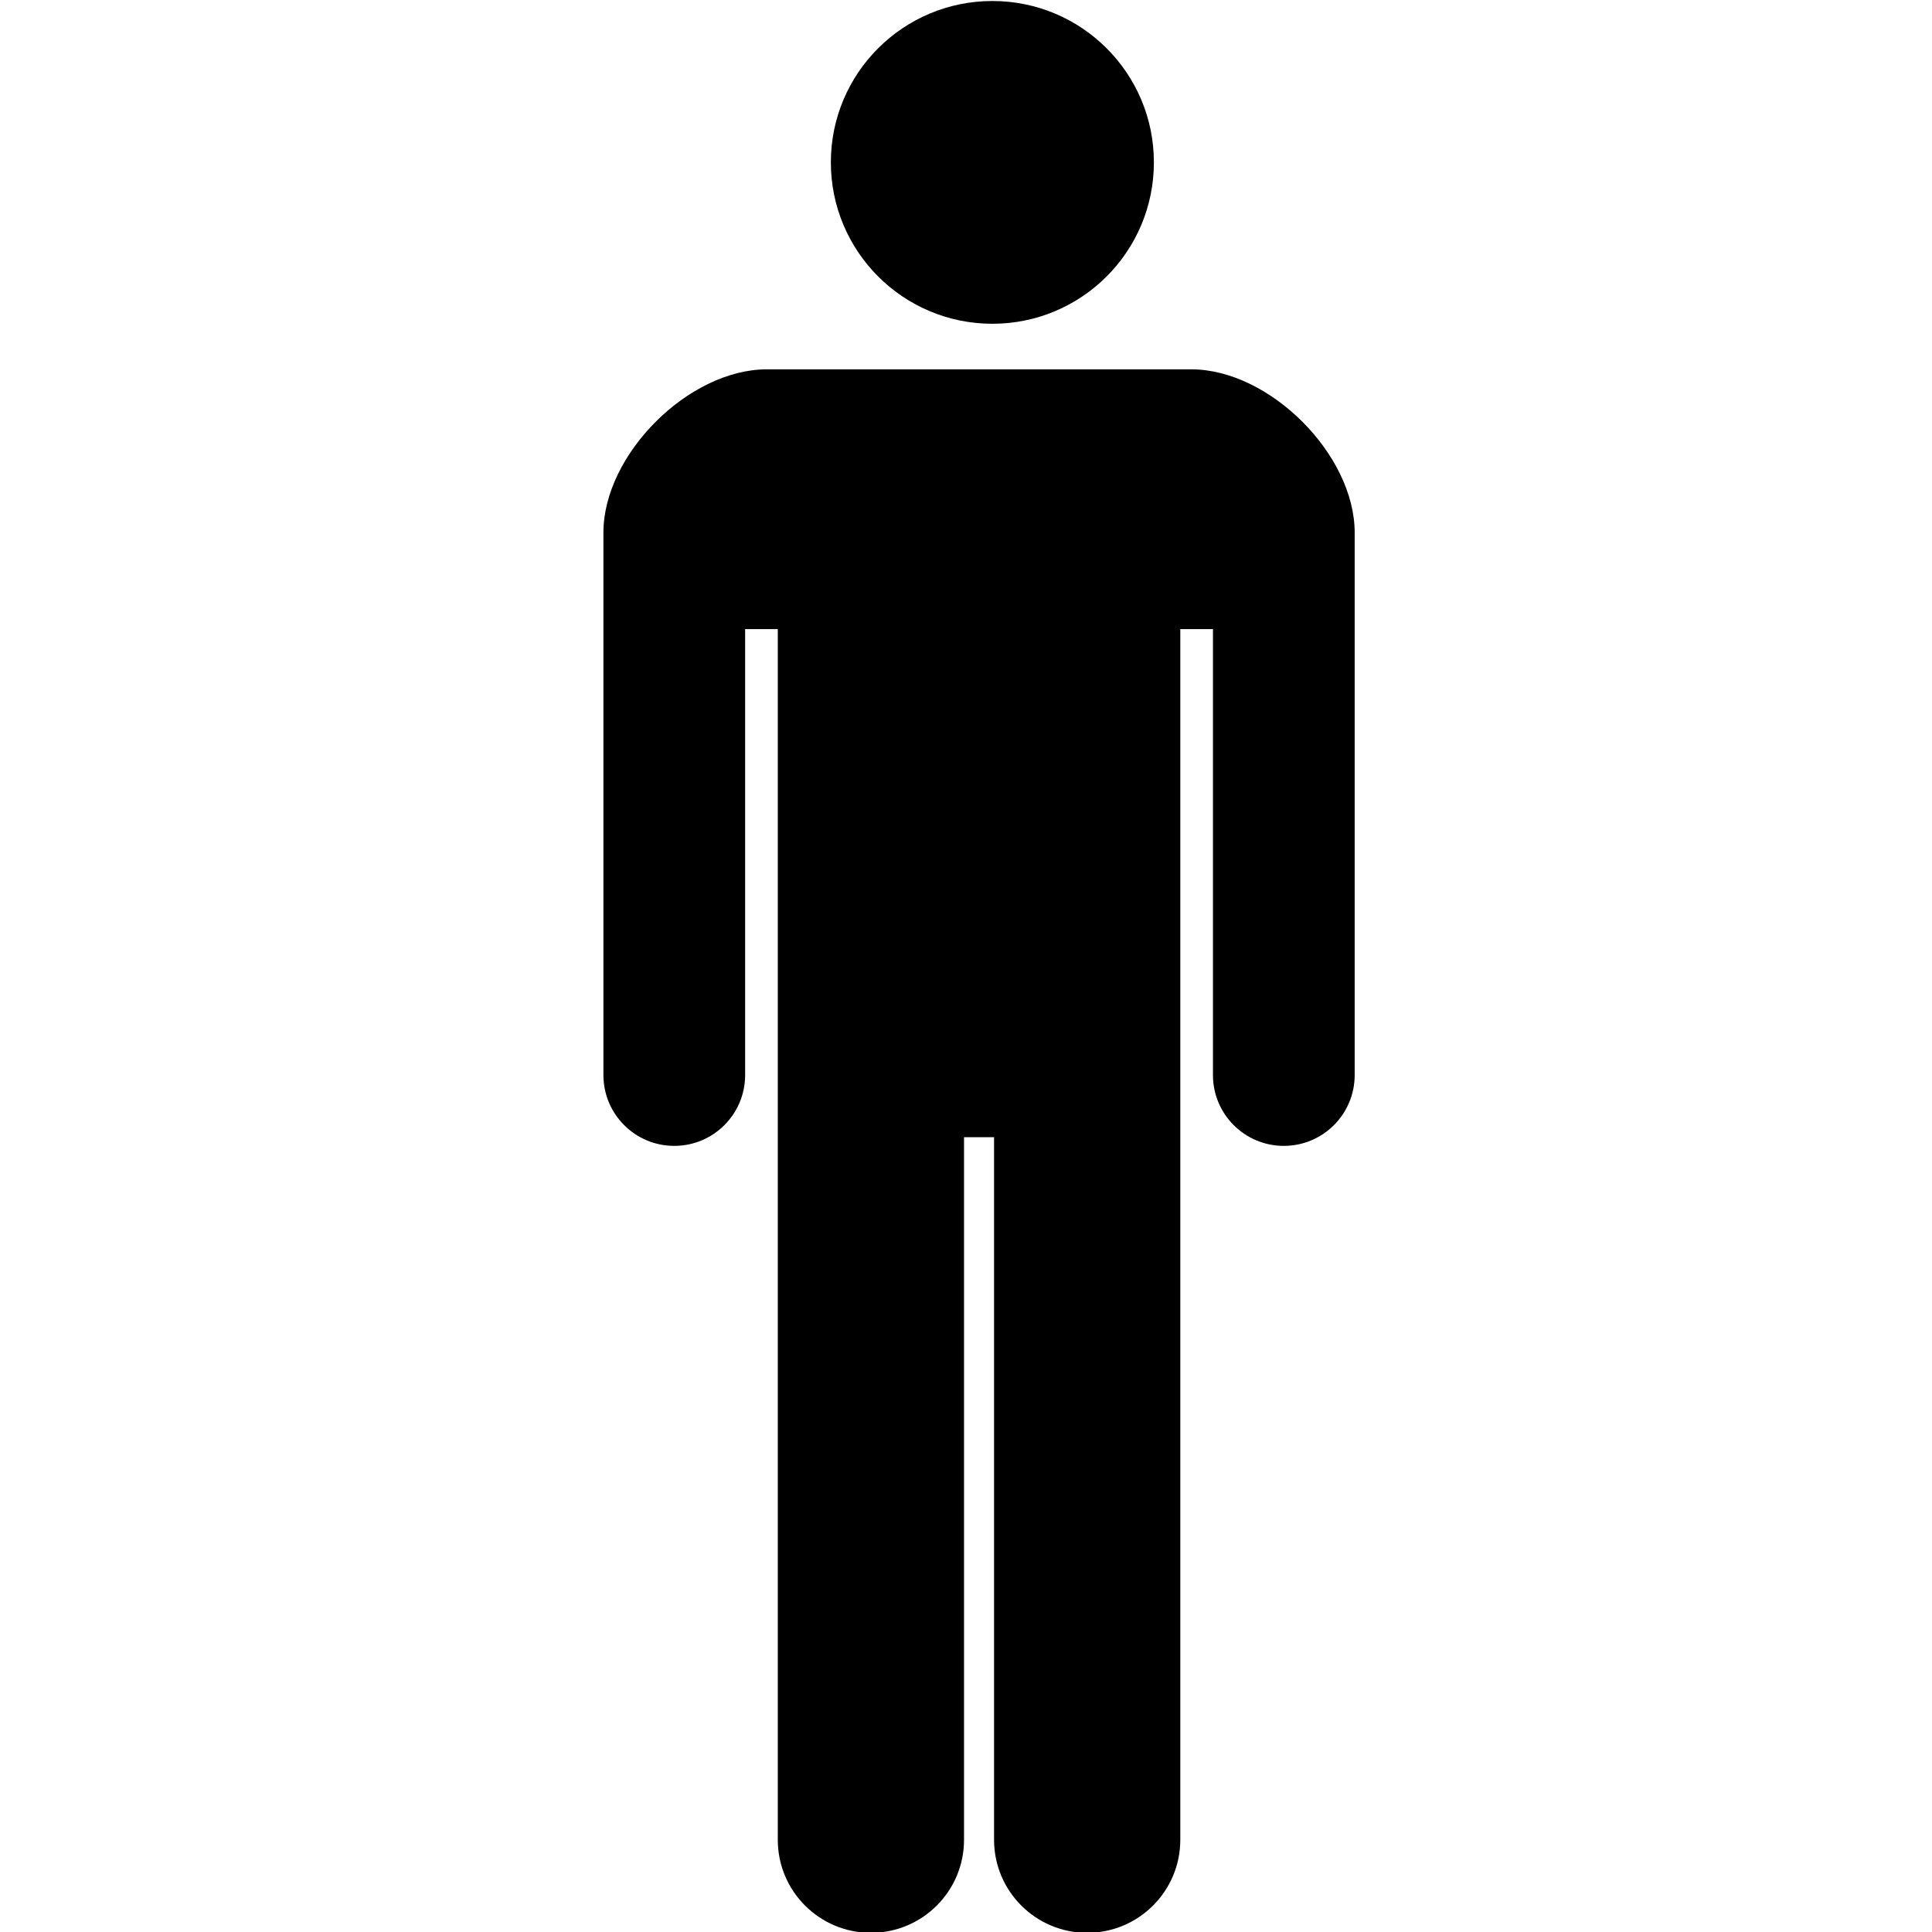
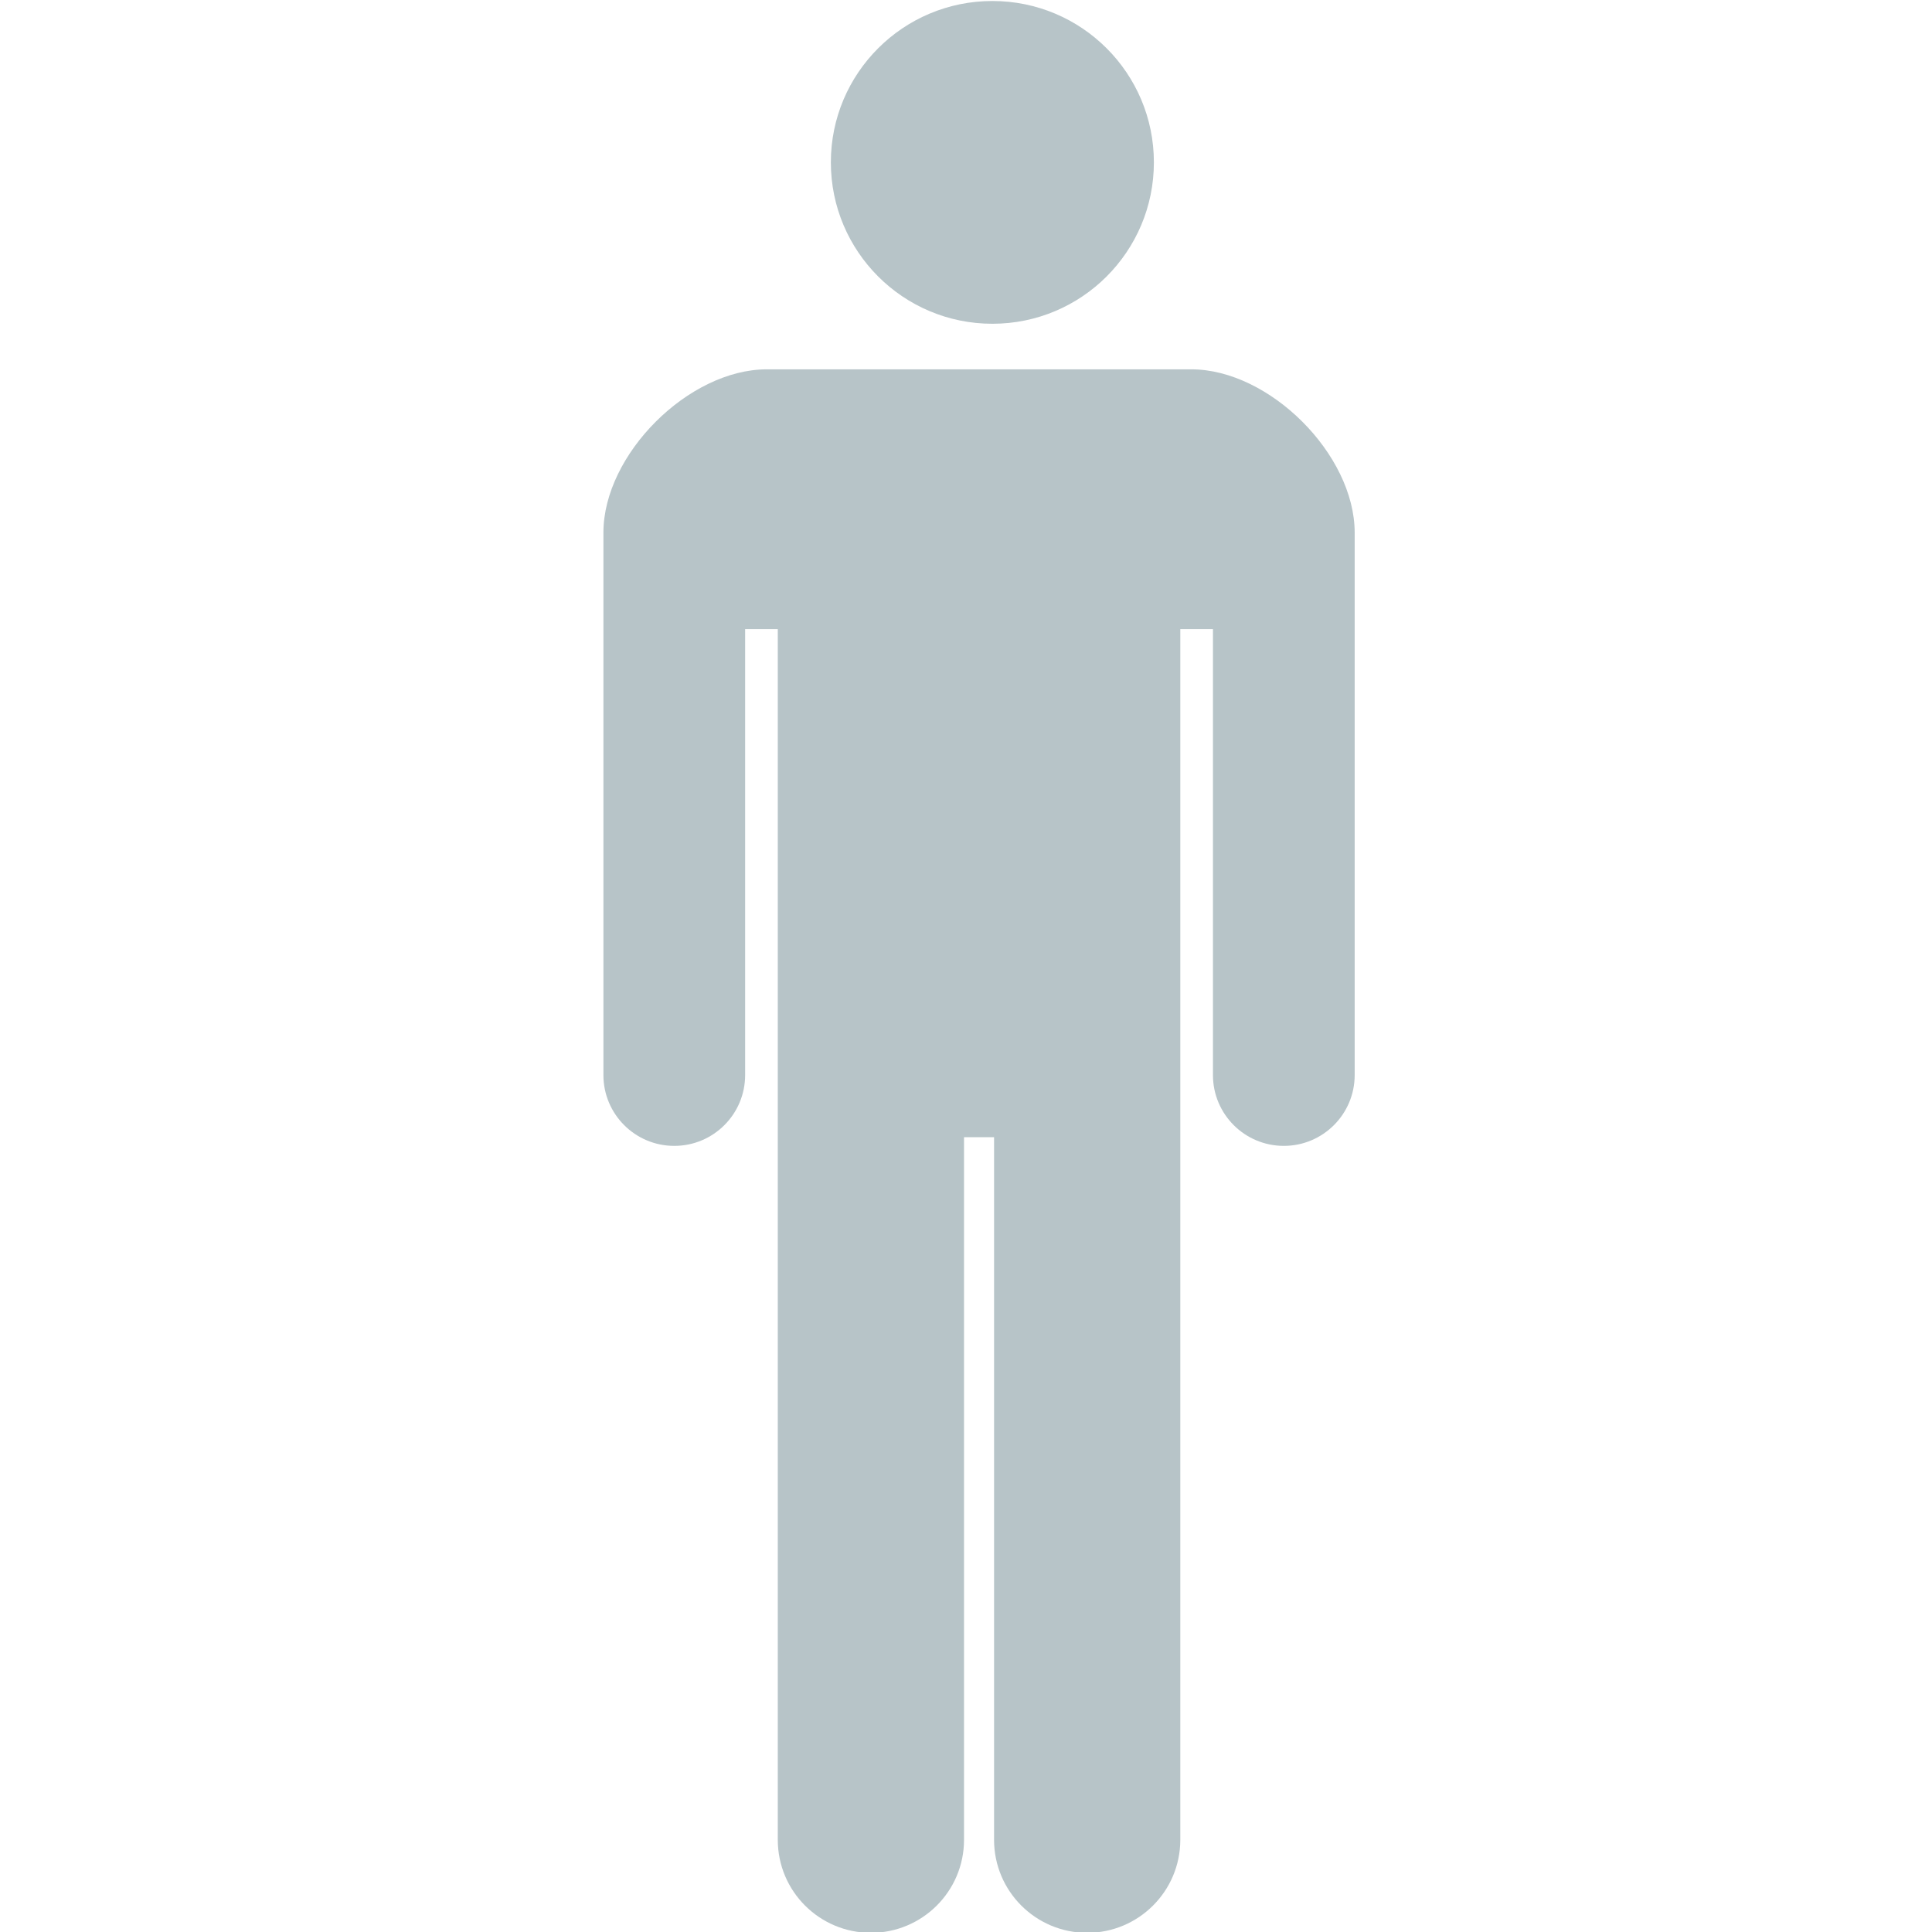
<svg xmlns="http://www.w3.org/2000/svg" width="512mm" height="512mm" viewBox="0 0 512 512" version="1.1" id="svg1">
  <defs id="defs1" />
  <g id="layer1">
-     <path class="st0" d="m 262.989,85.801 c 23.658,0 42.803,-19.15 42.803,-42.777 0,-23.618 -19.146,-42.759 -42.803,-42.759 -23.636,0 -42.803,19.141 -42.803,42.759 0.001,23.627 19.167,42.777 42.803,42.777 z" id="path3" style="fill:#000000;stroke-width:14;stroke-dasharray:none" />
-     <path class="st0" d="M 315.691,97.876 H 203.224 c -20.737,0 -43.313,22.556 -43.313,43.278 v 143.753 c 0,10.361 8.41,18.764 18.779,18.764 10.368,0 18.778,-8.403 18.778,-18.764 V 166.719 h 8.654 v 320.851 c 0,13.613 11.042,24.647 24.677,24.647 13.635,0 24.677,-11.034 24.677,-24.647 V 301.365 h 7.961 v 186.205 c 0,13.613 11.042,24.647 24.677,24.647 13.614,0 24.678,-11.034 24.678,-24.647 V 166.719 h 8.654 v 118.187 c 0,10.361 8.41,18.764 18.778,18.764 10.369,0 18.779,-8.403 18.779,-18.764 V 141.153 c 0.002,-20.721 -22.573,-43.277 -43.311,-43.277 z" id="path4" style="fill:#000000;stroke-width:14;stroke-dasharray:none" />
+     <path class="st0" d="m 262.989,85.801 c 23.658,0 42.803,-19.15 42.803,-42.777 0,-23.618 -19.146,-42.759 -42.803,-42.759 -23.636,0 -42.803,19.141 -42.803,42.759 0.001,23.627 19.167,42.777 42.803,42.777 z" id="path3" style="fill:#b7c4c8;stroke-width:14;stroke-dasharray:none" />
+     <path class="st0" d="M 315.691,97.876 H 203.224 c -20.737,0 -43.313,22.556 -43.313,43.278 v 143.753 c 0,10.361 8.41,18.764 18.779,18.764 10.368,0 18.778,-8.403 18.778,-18.764 V 166.719 h 8.654 v 320.851 c 0,13.613 11.042,24.647 24.677,24.647 13.635,0 24.677,-11.034 24.677,-24.647 V 301.365 h 7.961 v 186.205 c 0,13.613 11.042,24.647 24.677,24.647 13.614,0 24.678,-11.034 24.678,-24.647 V 166.719 h 8.654 v 118.187 c 0,10.361 8.41,18.764 18.778,18.764 10.369,0 18.779,-8.403 18.779,-18.764 V 141.153 c 0.002,-20.721 -22.573,-43.277 -43.311,-43.277 z" id="path4" style="fill:#b7c4c8;stroke-width:14;stroke-dasharray:none" />
  </g>
</svg>
